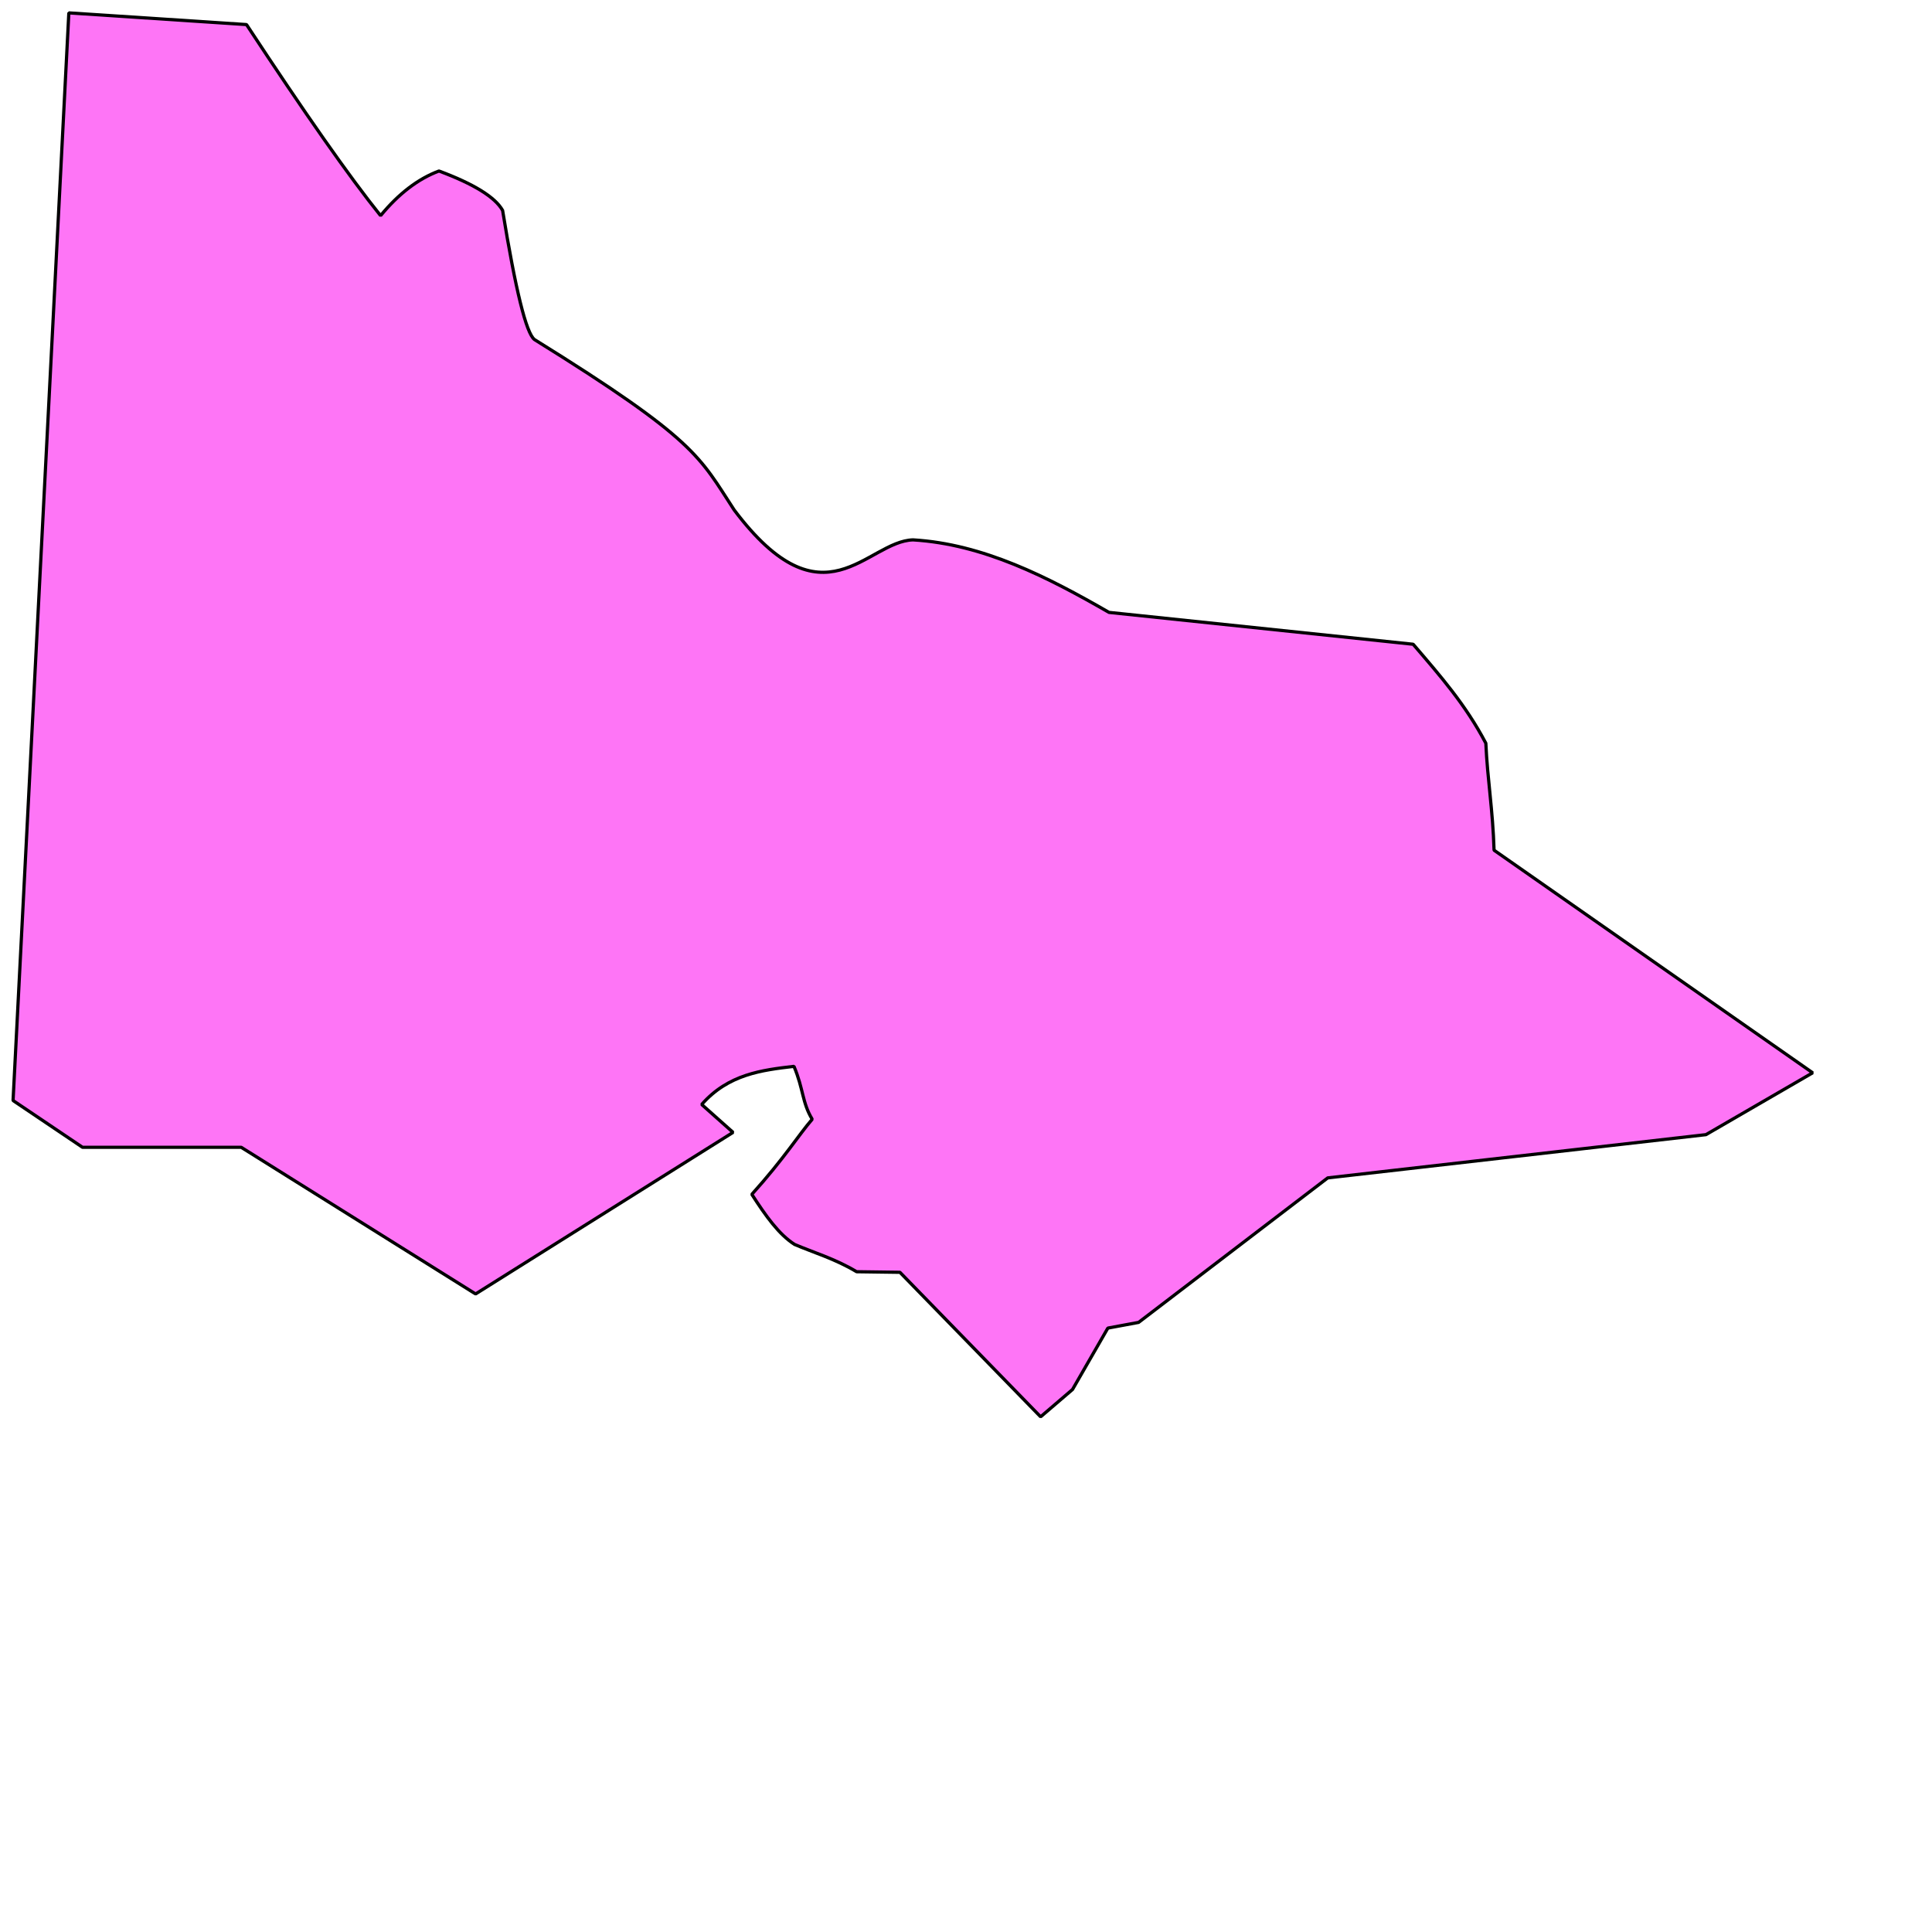
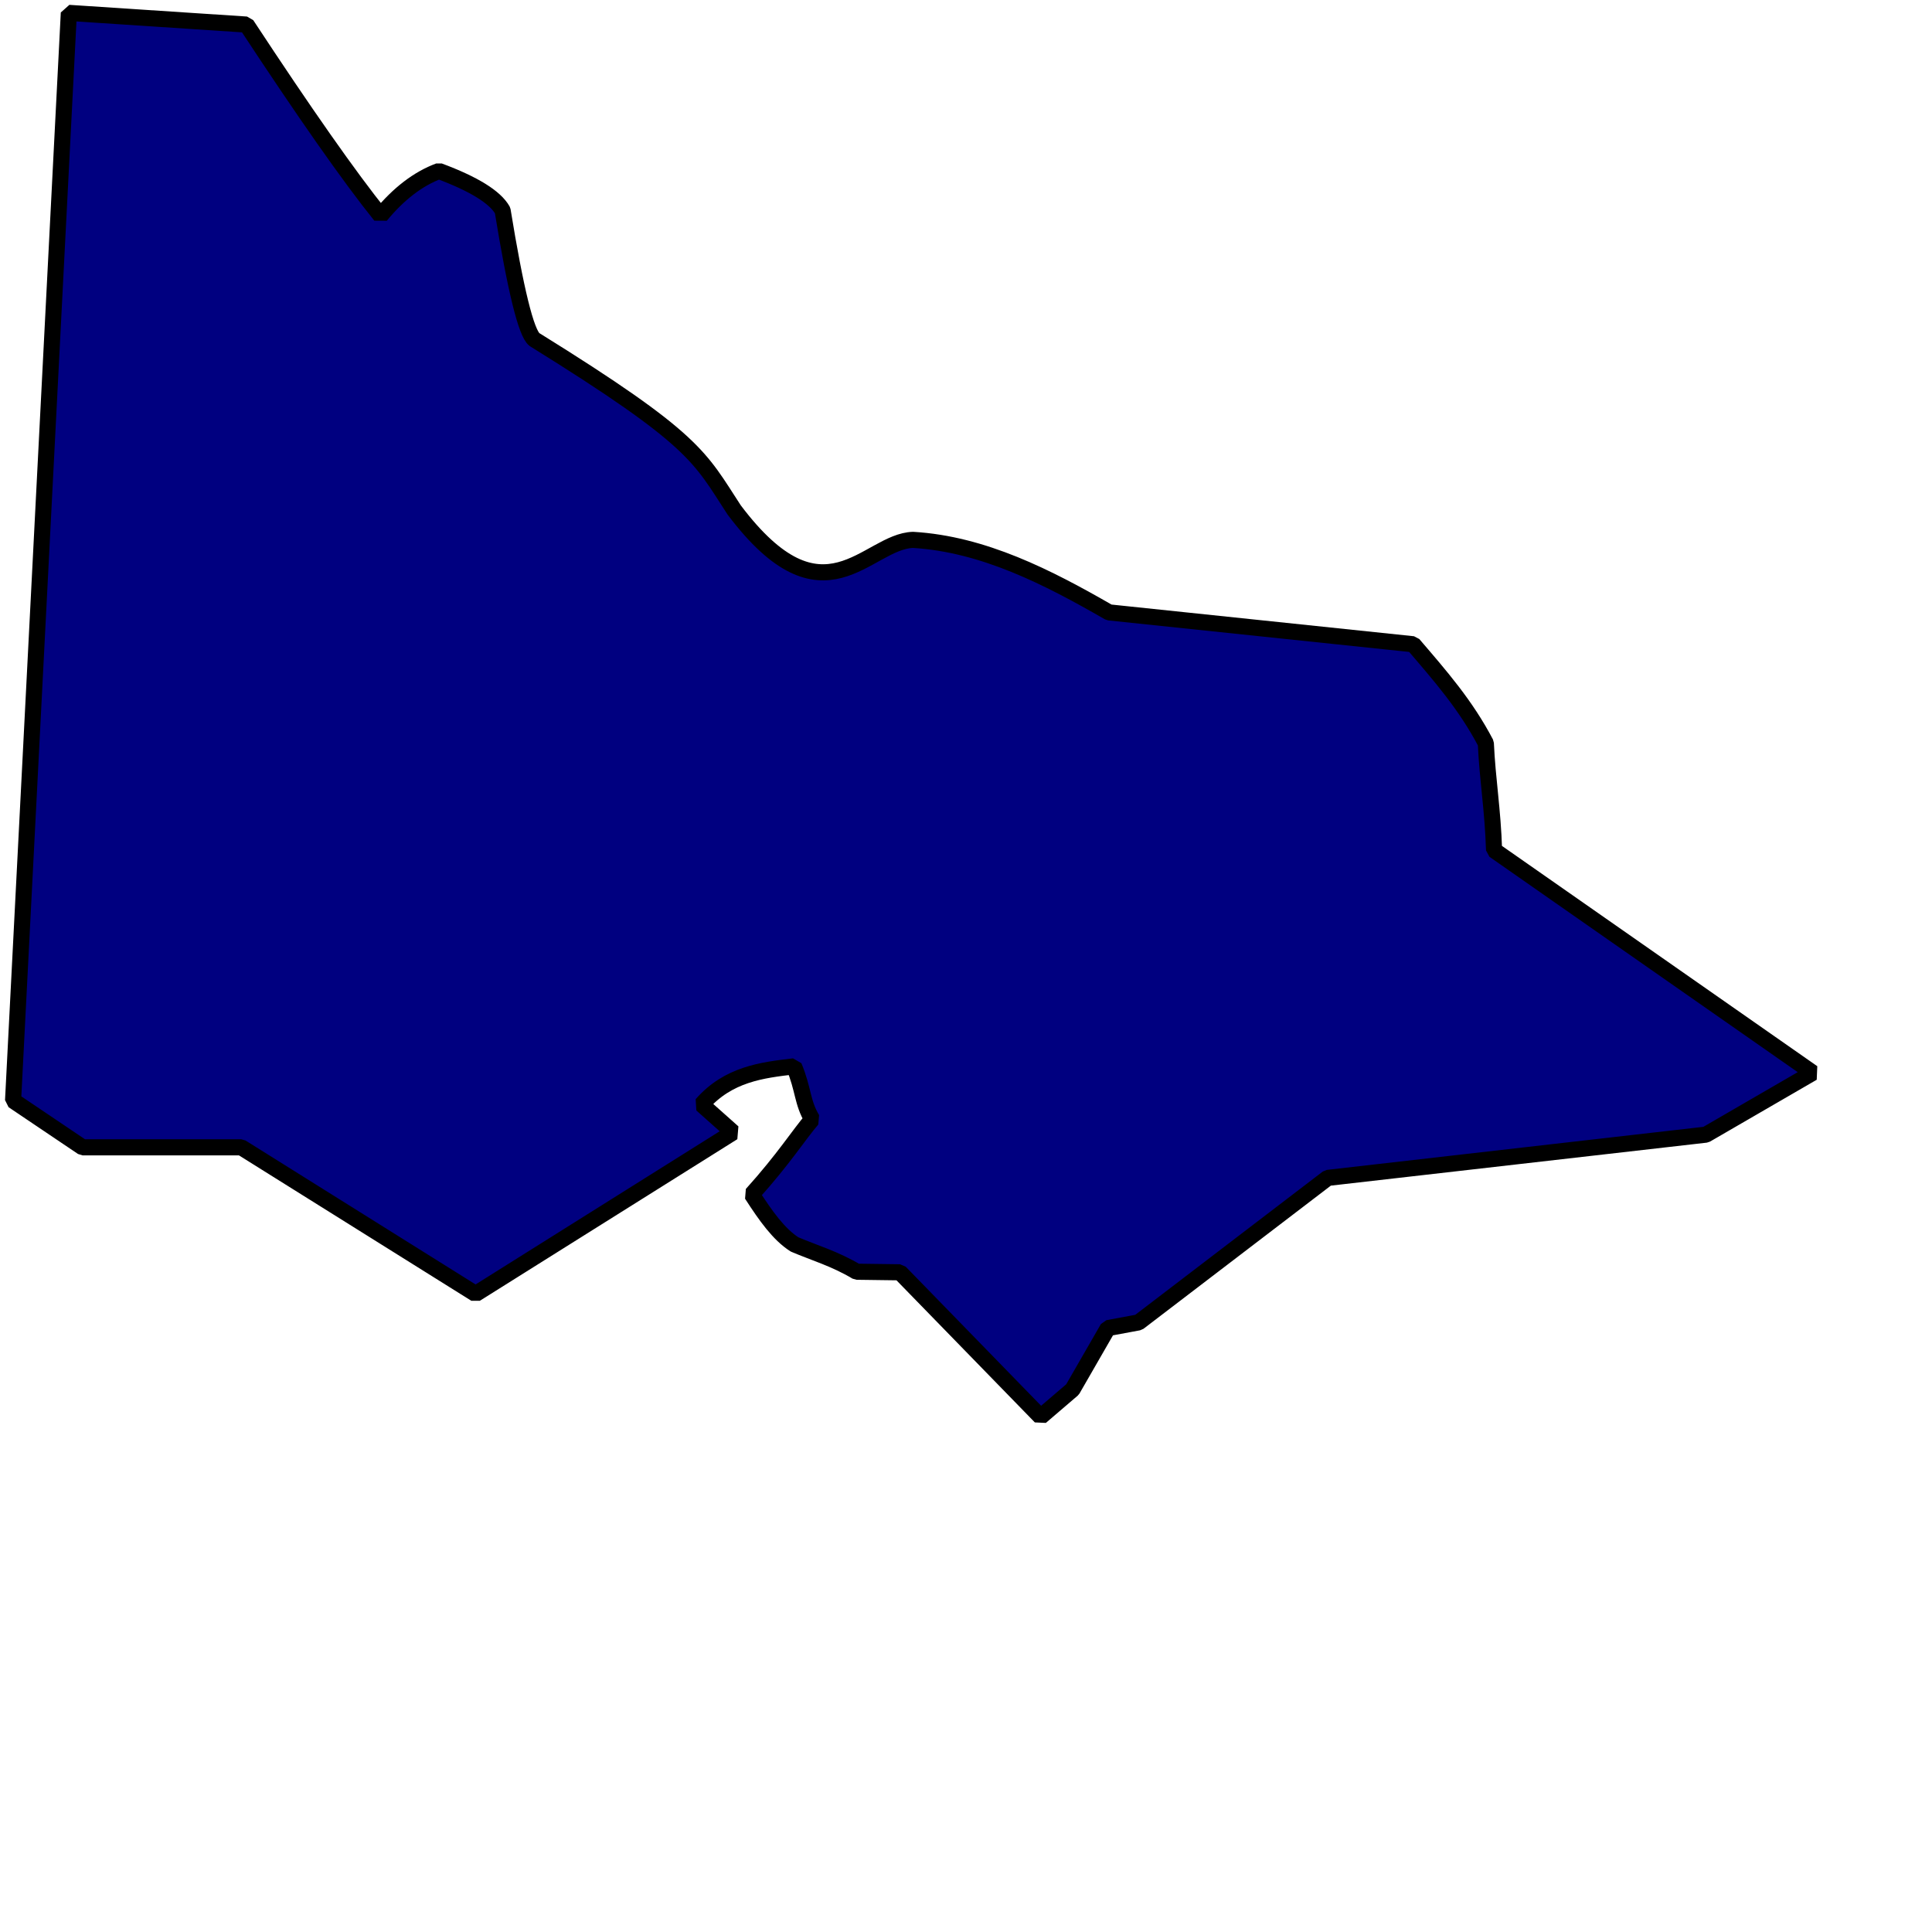
<svg xmlns="http://www.w3.org/2000/svg" width="512pt" height="512pt" viewBox="0 0 144 144">
  <defs />
-   <path id="shape0" transform="translate(0.9737275, 0.9599975)" fill="#fe75f6" fill-rule="evenodd" stroke="#000000" stroke-width="0.24" stroke-linecap="square" stroke-linejoin="bevel" d="M4.157 0L0 81.066L5.177 84.554L17.006 84.554L34.474 95.483L53.664 83.441L51.327 81.361C53.315 79.098 55.816 78.801 58.204 78.519C58.922 80.227 58.804 81.206 59.563 82.463C58.593 83.58 57.462 85.4 55.063 88.06C56.106 89.68 57.081 91.046 58.247 91.792C59.649 92.392 61.271 92.864 62.874 93.827L66.101 93.87L76.588 104.64L78.965 102.605L81.6 98.028L83.892 97.603L97.988 86.833L126.178 83.61L134.133 79L110.385 62.409C110.292 59.381 109.895 57.165 109.772 54.437C108.271 51.573 106.377 49.417 104.356 47.059L81.685 44.684C77.115 42.052 72.315 39.593 67.08 39.279C63.614 39.377 60.434 45.925 53.749 37.051C51.16 33.085 50.913 31.824 38.861 24.347C38.246 23.874 37.456 20.667 36.488 14.724C35.933 13.735 34.352 12.756 31.745 11.786C30.196 12.362 28.745 13.471 27.393 15.112C25.078 12.233 21.748 7.486 17.4 0.872Z" />
+   <path id="shape0" transform="translate(0.9737275, 0.9599975)" fill="#000080" fill-rule="evenodd" stroke="#000000" stroke-width="1.2" stroke-linecap="square" stroke-linejoin="bevel" d="M4.157 0L0 81.066L5.177 84.554L17.006 84.554L34.474 95.483L53.664 83.441L51.327 81.361C53.315 79.098 55.816 78.801 58.204 78.519C58.922 80.227 58.804 81.206 59.563 82.463C58.593 83.58 57.462 85.4 55.063 88.06C56.106 89.68 57.081 91.046 58.247 91.792C59.649 92.392 61.271 92.864 62.874 93.827L66.101 93.87L76.588 104.64L78.965 102.605L81.6 98.028L83.892 97.603L97.988 86.833L126.178 83.61L134.133 79L110.385 62.409C110.292 59.381 109.895 57.165 109.772 54.437C108.271 51.573 106.377 49.417 104.356 47.059L81.685 44.684C77.115 42.052 72.315 39.593 67.08 39.279C63.614 39.377 60.434 45.925 53.749 37.051C51.16 33.085 50.913 31.824 38.861 24.347C38.246 23.874 37.456 20.667 36.488 14.724C35.933 13.735 34.352 12.756 31.745 11.786C30.196 12.362 28.745 13.471 27.393 15.112C25.078 12.233 21.748 7.486 17.4 0.872Z" />
</svg>
